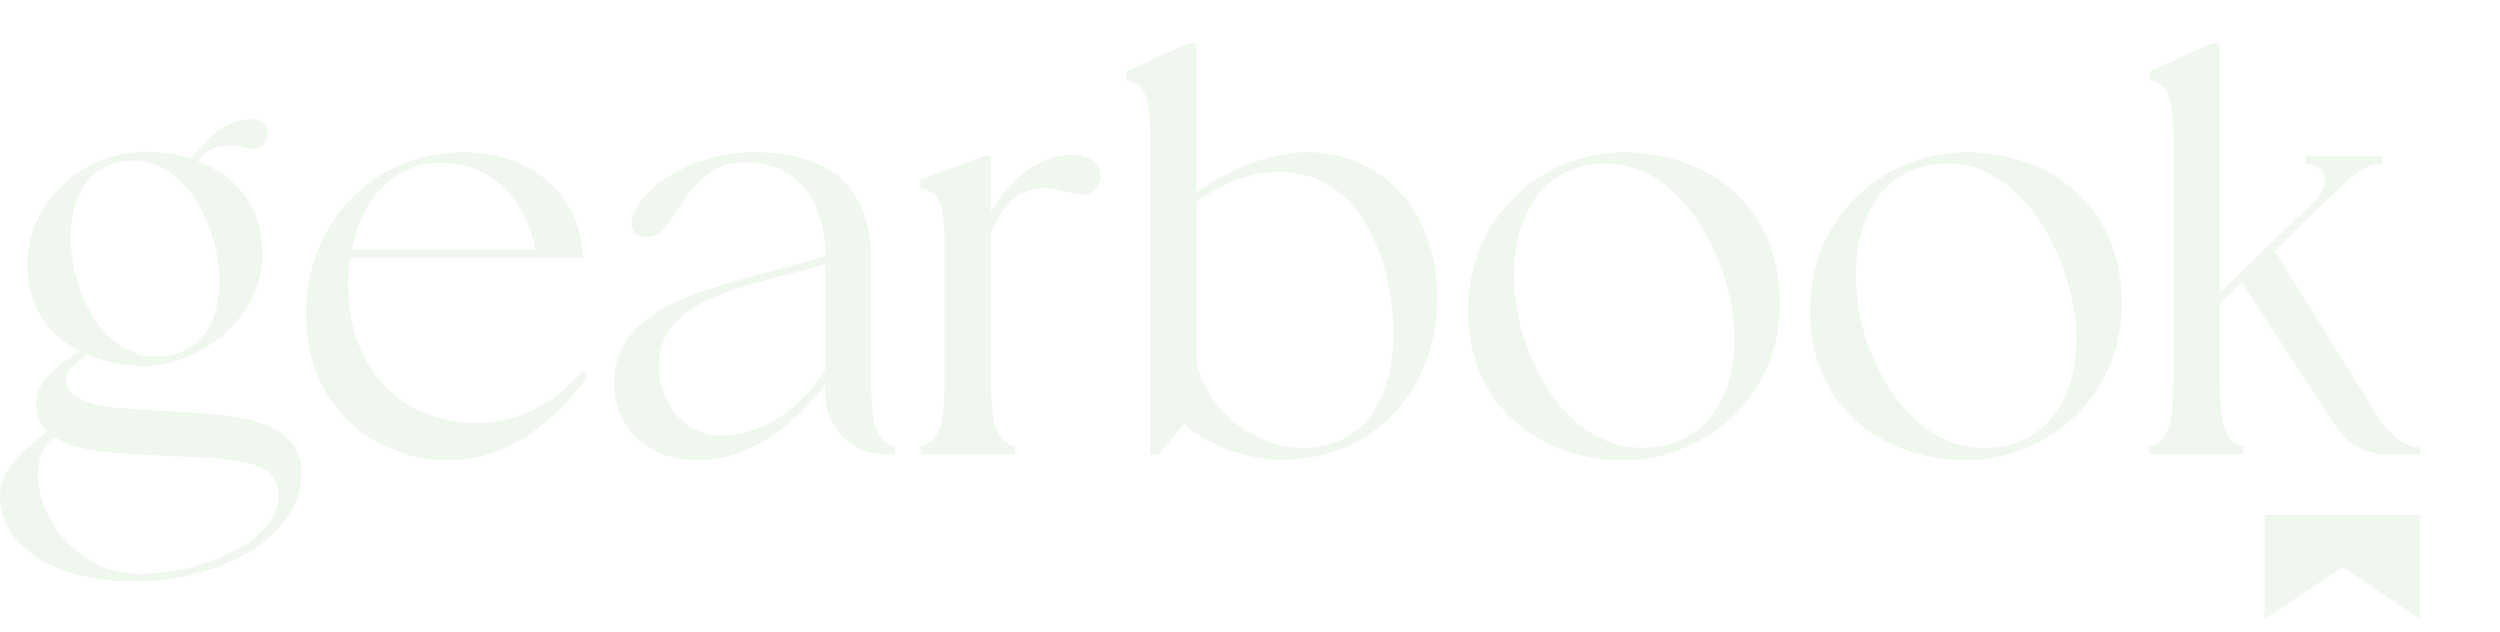
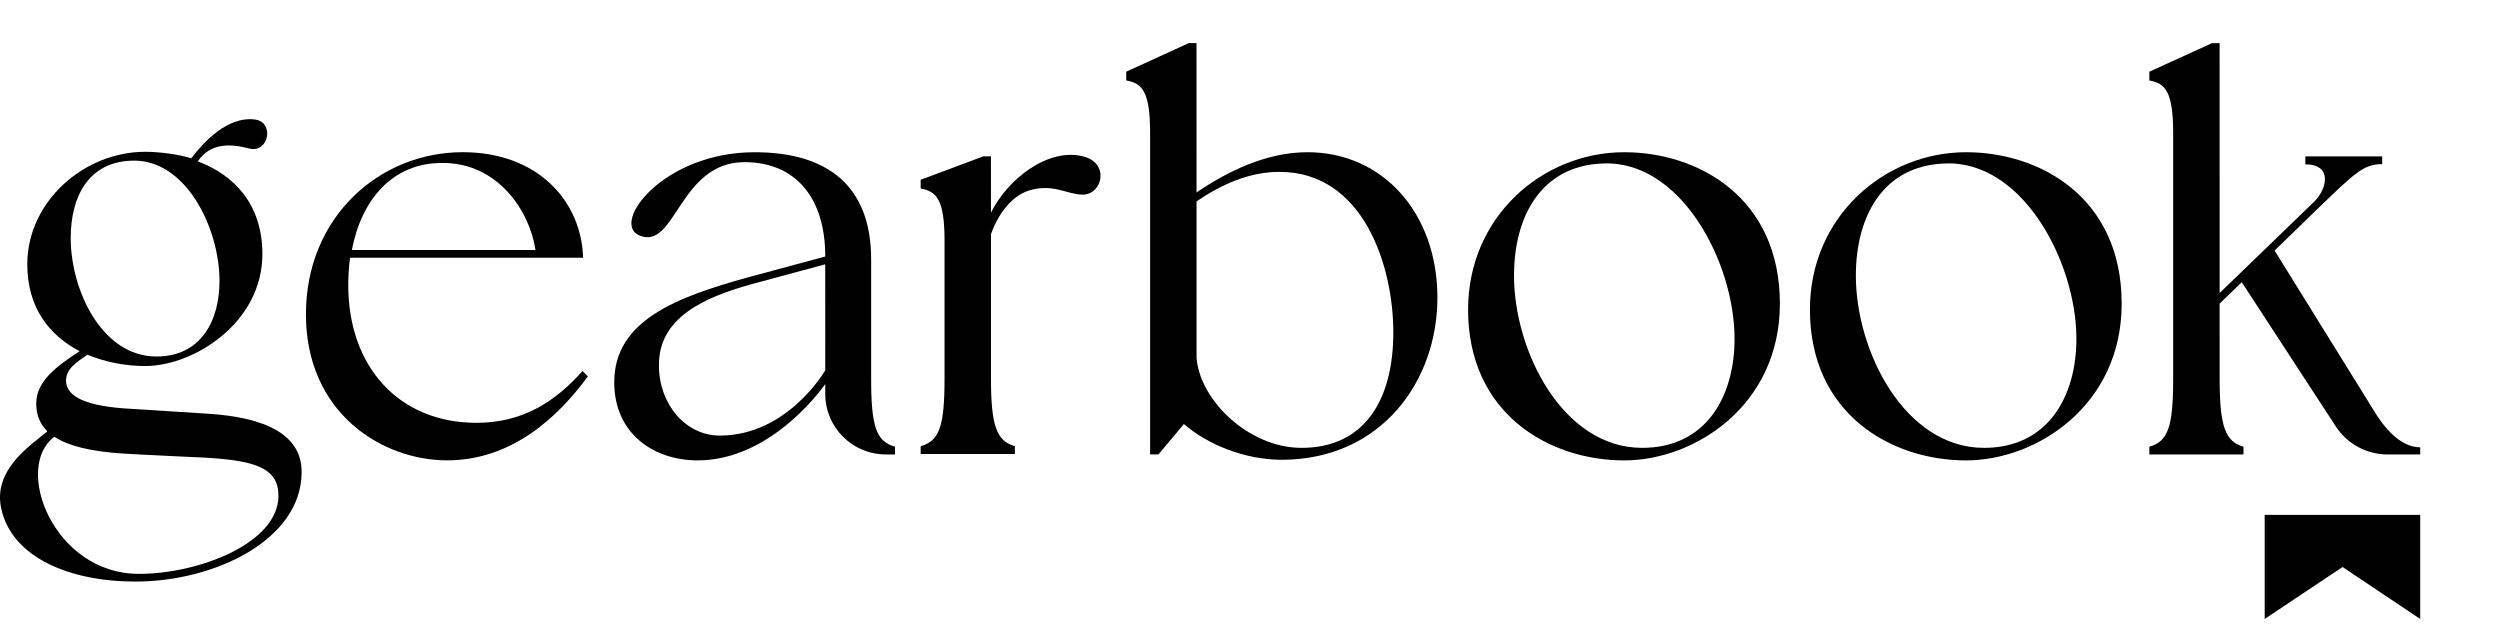
<svg xmlns="http://www.w3.org/2000/svg" id="Logos" width="512" height="129.364" viewBox="0 0 512 129.364">
-   <g id="gearbook-full-length-bw" fill="#f0f7ee">
+   <g id="gearbook-full-length-bw">
    <g>
      <path d="M61.774,96.671c0,13.892-17.822,22.435-34.02,22.435-13.685,0-25.456-5.053-27.525-15.076-1.603-7.716,5.617-12.526,9.475-15.686-1.51-1.495-2.286-3.367-2.286-5.699,0-4.505,4.024-7.556,8.896-10.726-6.092-3.165-10.726-8.777-10.726-17.796,0-12.795,11.575-23.035,24.132-23.035,2.917,0,6.651.481,9.444,1.329,2.462-3.207,7.354-8.637,13.012-7.949,4.137.512,2.886,6.977-1.148,5.942-3.713-.962-7.872-1.272-10.52,2.632,7.292,2.731,13.23,8.673,13.23,19.007,0,14.021-14.016,22.916-24.008,22.916-3.786,0-8.047-.734-11.823-2.317-2.689,1.826-4.386,3.046-4.386,5.363.114,3.284,4.137,5.239,13.405,5.725l15.35.972c12.319.734,19.508,4.396,19.498,11.962ZM57.026,101.548c0-5.725-4.758-7.21-14.874-7.815,0,0-12.795-.579-17.057-.853-6.496-.419-11.068-1.526-13.954-3.439-8.513,6.289-.165,28.088,17.305,28.088,12.381,0,28.58-6.346,28.58-15.981ZM32.035,73.015c9.03,0,12.919-7.194,12.919-15.485,0-10.969-7.065-25.228-18.164-24.618-8.647.362-12.309,7.308-12.309,15.841,0,10.607,6.341,24.256,17.553,24.261Z" />
      <polygon points="495.659 105.443 495.659 126.765 479.751 116.122 463.806 126.765 463.806 105.443 495.659 105.443" />
      <path d="M120.398,77.067c-6.226,8.547-15.746,17.212-28.81,17.212-13.426,0-28.934-9.764-28.934-29.908,0-19.9,15.021-33.202,32.114-33.202,15.384,0,24.293,10.012,24.655,21.61h-47.726c-.249,1.834-.373,3.667-.373,5.62,0,16.725,10.38,28.193,26.251,28.193,9.396,0,16.109-4.268,21.724-10.618l1.098,1.093ZM72.061,51.195h37.605c-1.222-8.174-7.821-17.818-18.927-17.818-10.37-.124-16.72,7.562-18.678,17.818Z" />
      <path d="M183.29,91.483v1.585h-1.885c-6.848,0-12.39-5.547-12.39-12.39v-2.03s-10.66,15.638-26.126,15.638c-9.033,0-17.093-5.491-17.093-15.99,0-12.701,12.825-17.456,27.349-21.485l15.871-4.278c0-12.131-6.164-19.326-16.534-19.326-13.478,0-14.099,18.29-21.61,14.975-5.791-2.554,5.004-17.005,23.671-17.005,14.762,0,23.868,6.723,23.868,21.972v24.417c0,10.007,1.098,12.815,4.879,13.918ZM169.004,54.132l-15.373,4.144c-9.033,2.564-18.802,6.594-18.678,16.606,0,7.93,5.501,14.327,12.452,14.327,13.923,0,21.61-13.374,21.61-13.374l-.01-21.703Z" />
      <path d="M221.765,39.861c-3.17,0-5.936-2.279-10.774-.922-3.636,1.02-6.516,4.703-8.039,9.002v29.53c0,10.002,1.222,12.82,4.89,13.913v1.59h-19.289v-1.59c3.792-1.098,4.89-3.911,4.89-13.913v-28.079c0-8.547-1.637-10.199-4.89-10.779v-1.797l12.835-4.796h1.554l.01,11.535c3.45-6.977,11.758-13.333,18.854-11.535,5.584,1.414,3.916,7.837-.041,7.842Z" />
      <path d="M294.385,60.964c0,16.964-11.354,33.072-31.741,33.202-8.039,0-15.508-3.294-20.18-7.324l-5.211,6.221h-1.709V27.259c0-8.552-1.637-10.204-4.89-10.784v-1.797l12.825-5.858h1.564l.01,30.586c6.454-4.367,14.337-8.231,22.718-8.231,15.508,0,26.613,12.571,26.613,29.789ZM285.352,68.039c0-13.55-6.112-32.839-23.319-32.839-6.309,0-12.007,2.657-16.979,6.04v32c.601,8.609,10.608,18.481,21.496,18.481,12.701,0,18.802-9.52,18.802-23.682Z" />
      <path d="M364.519,62.186c0,20.874-17.456,32.104-31.866,32.104-15.508,0-31.99-9.645-31.99-30.887,0-19.041,15.27-32.228,31.99-32.228,15.145,0,31.866,9.277,31.866,31.011ZM355.237,69.381c0-15.746-11.105-36.745-27.1-35.89-12.442.487-18.067,10.743-18.067,22.951,0,15.503,10.007,35.279,26.251,35.279,13.063,0,18.916-10.494,18.916-22.34Z" />
      <path d="M434.518,62.186c0,20.874-17.445,32.104-31.855,32.104-15.508,0-31.99-9.645-31.99-30.887,0-19.041,15.27-32.228,31.99-32.228,15.145,0,31.855,9.277,31.855,31.011ZM425.246,69.381c0-15.746-11.105-36.745-27.1-35.89-12.442.487-18.067,10.743-18.067,22.951,0,15.503,10.007,35.279,26.251,35.279,13.063,0,18.916-10.494,18.916-22.34Z" />
      <path d="M495.659,91.612v1.466h-6.671c-4.278,0-8.277-2.16-10.618-5.749l-19.258-29.53-4.537,4.382.01,15.394c0,10.007,1.222,12.815,4.879,13.918v1.585h-19.279v-1.585c3.781-1.103,4.879-3.911,4.879-13.918V27.27c0-8.552-1.626-10.204-4.879-10.784v-1.797l12.825-5.853h1.564l.01,51.17c7.034-6.791,17.528-16.917,19.414-18.761,2.559-2.512,3.781-7.588-1.865-7.588v-1.621h15.736v1.58c-3.802,0-5.584,1.808-12.752,8.686-2.331,2.243-9.282,9.013-9.282,9.013l20.159,32.492c2.258,3.843,5.615,7.79,9.665,7.806Z" />
    </g>
  </g>
</svg>
